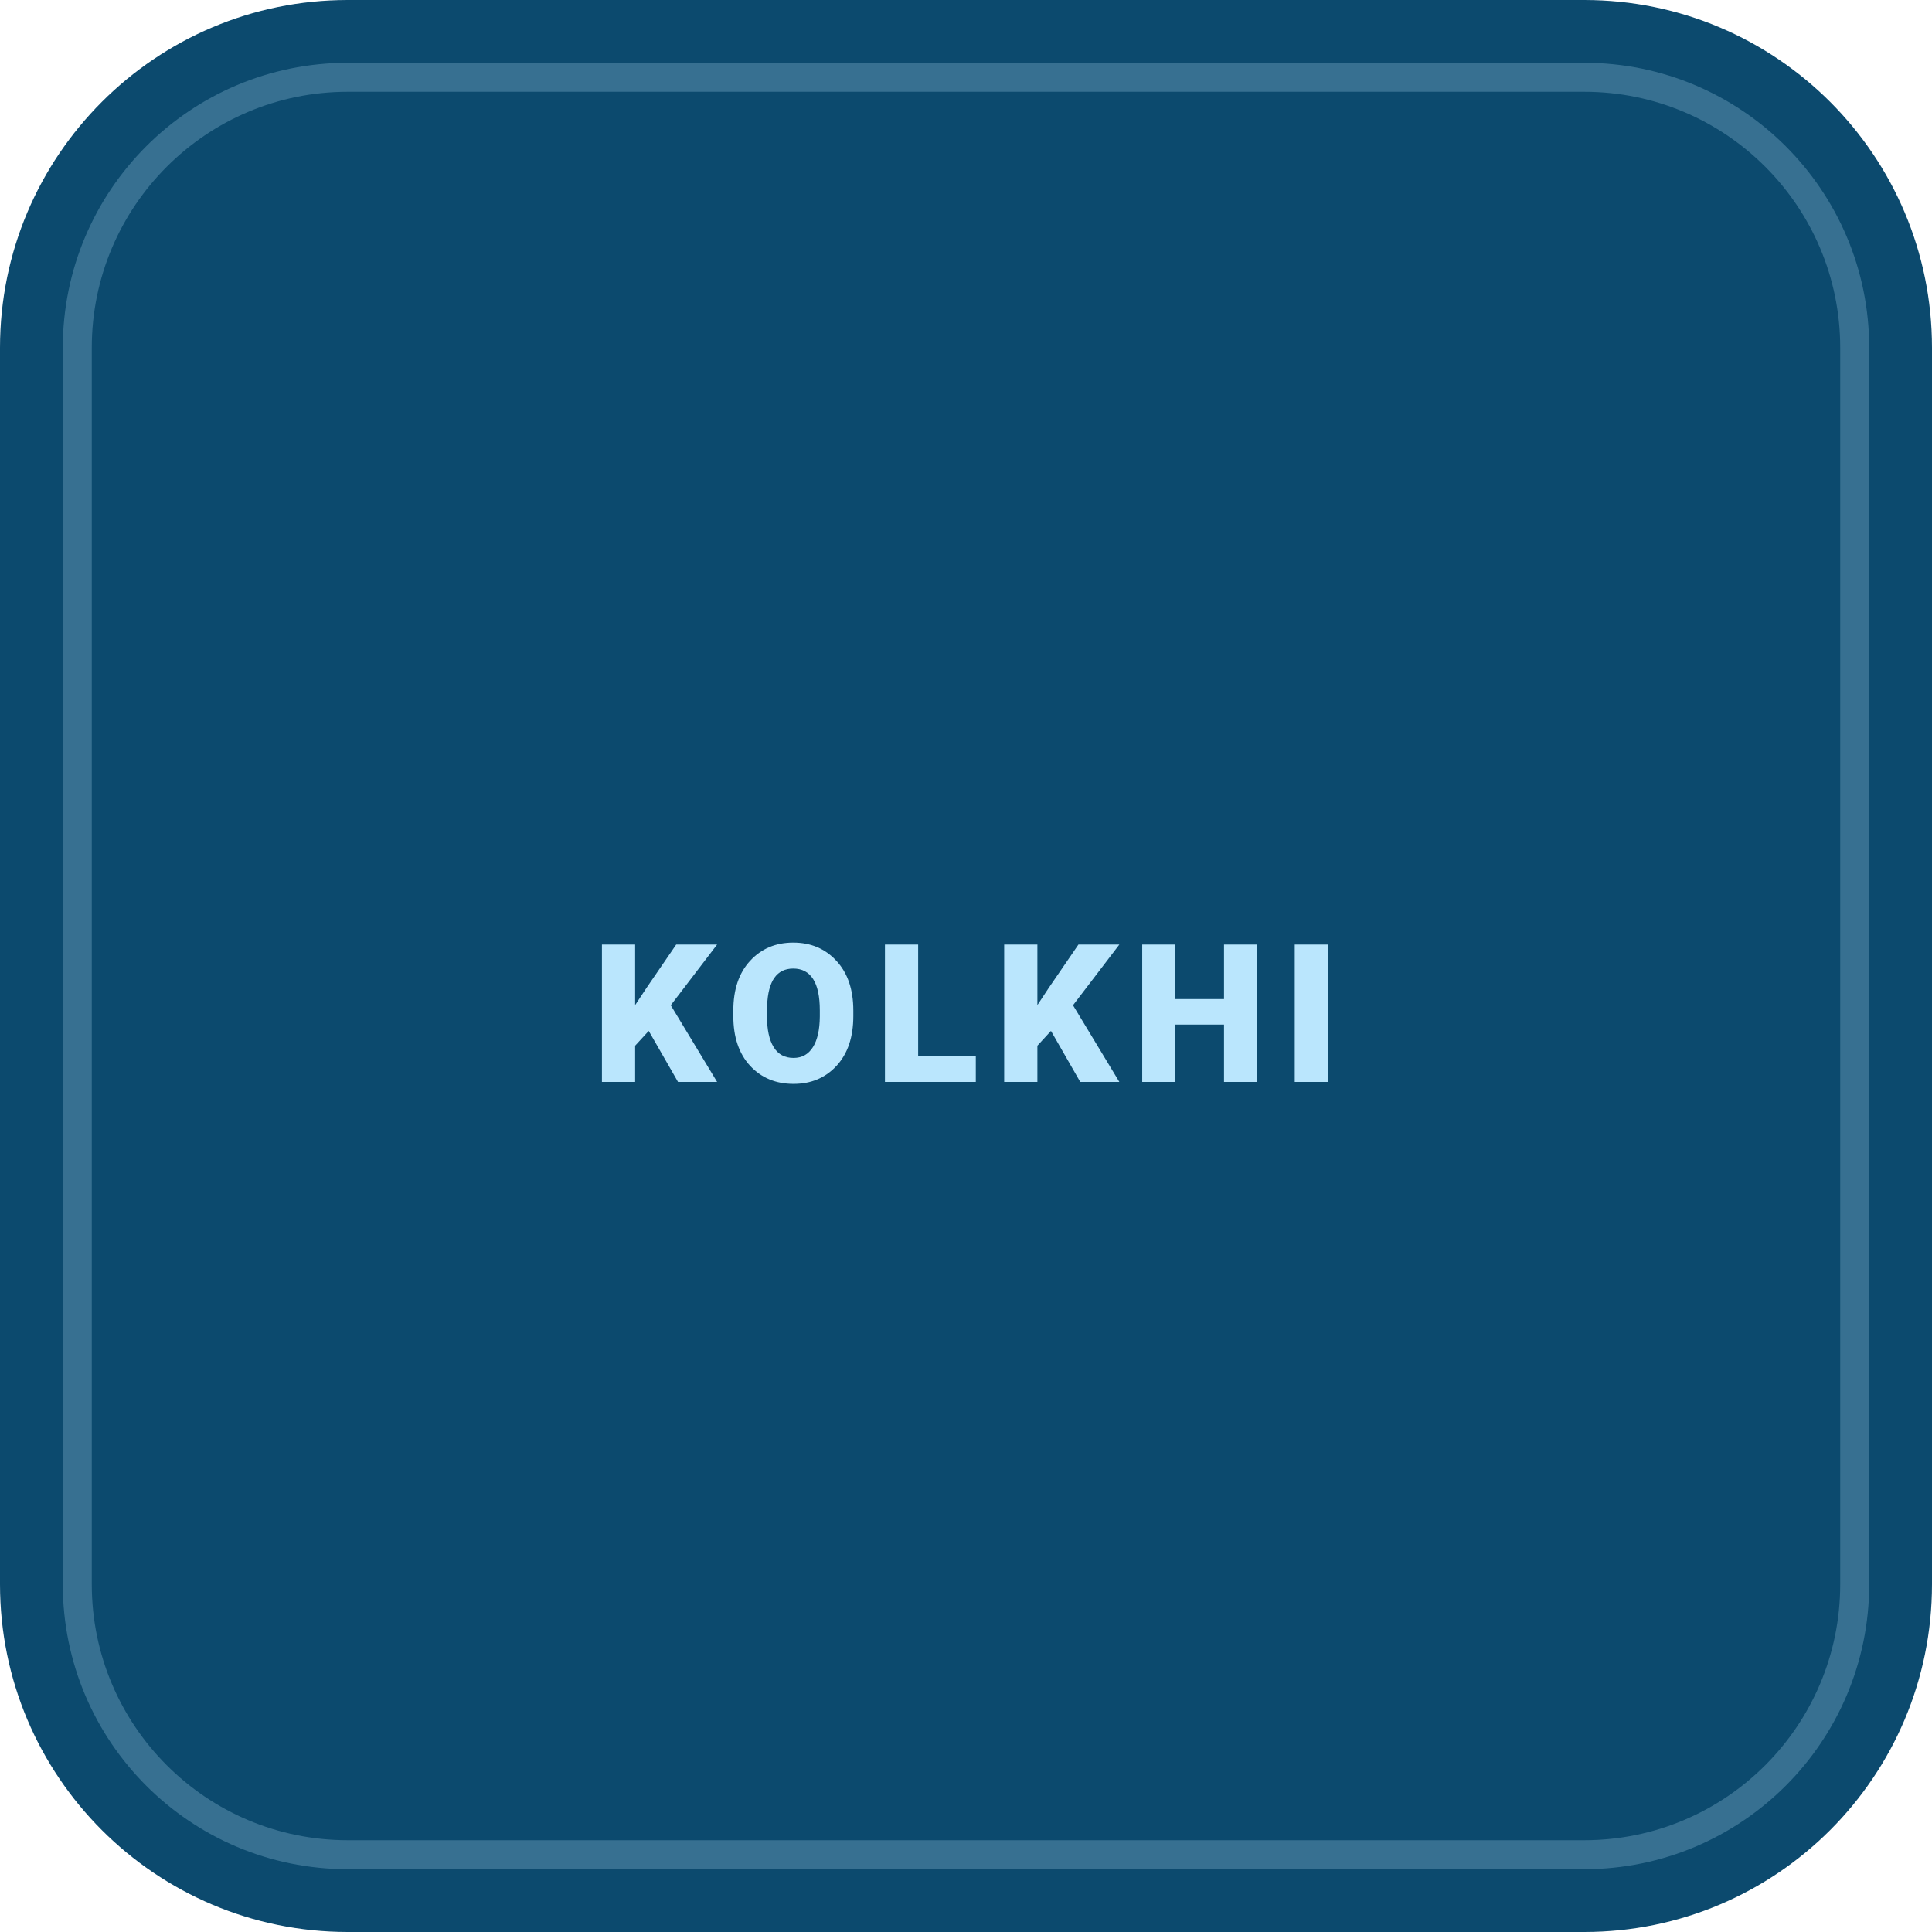
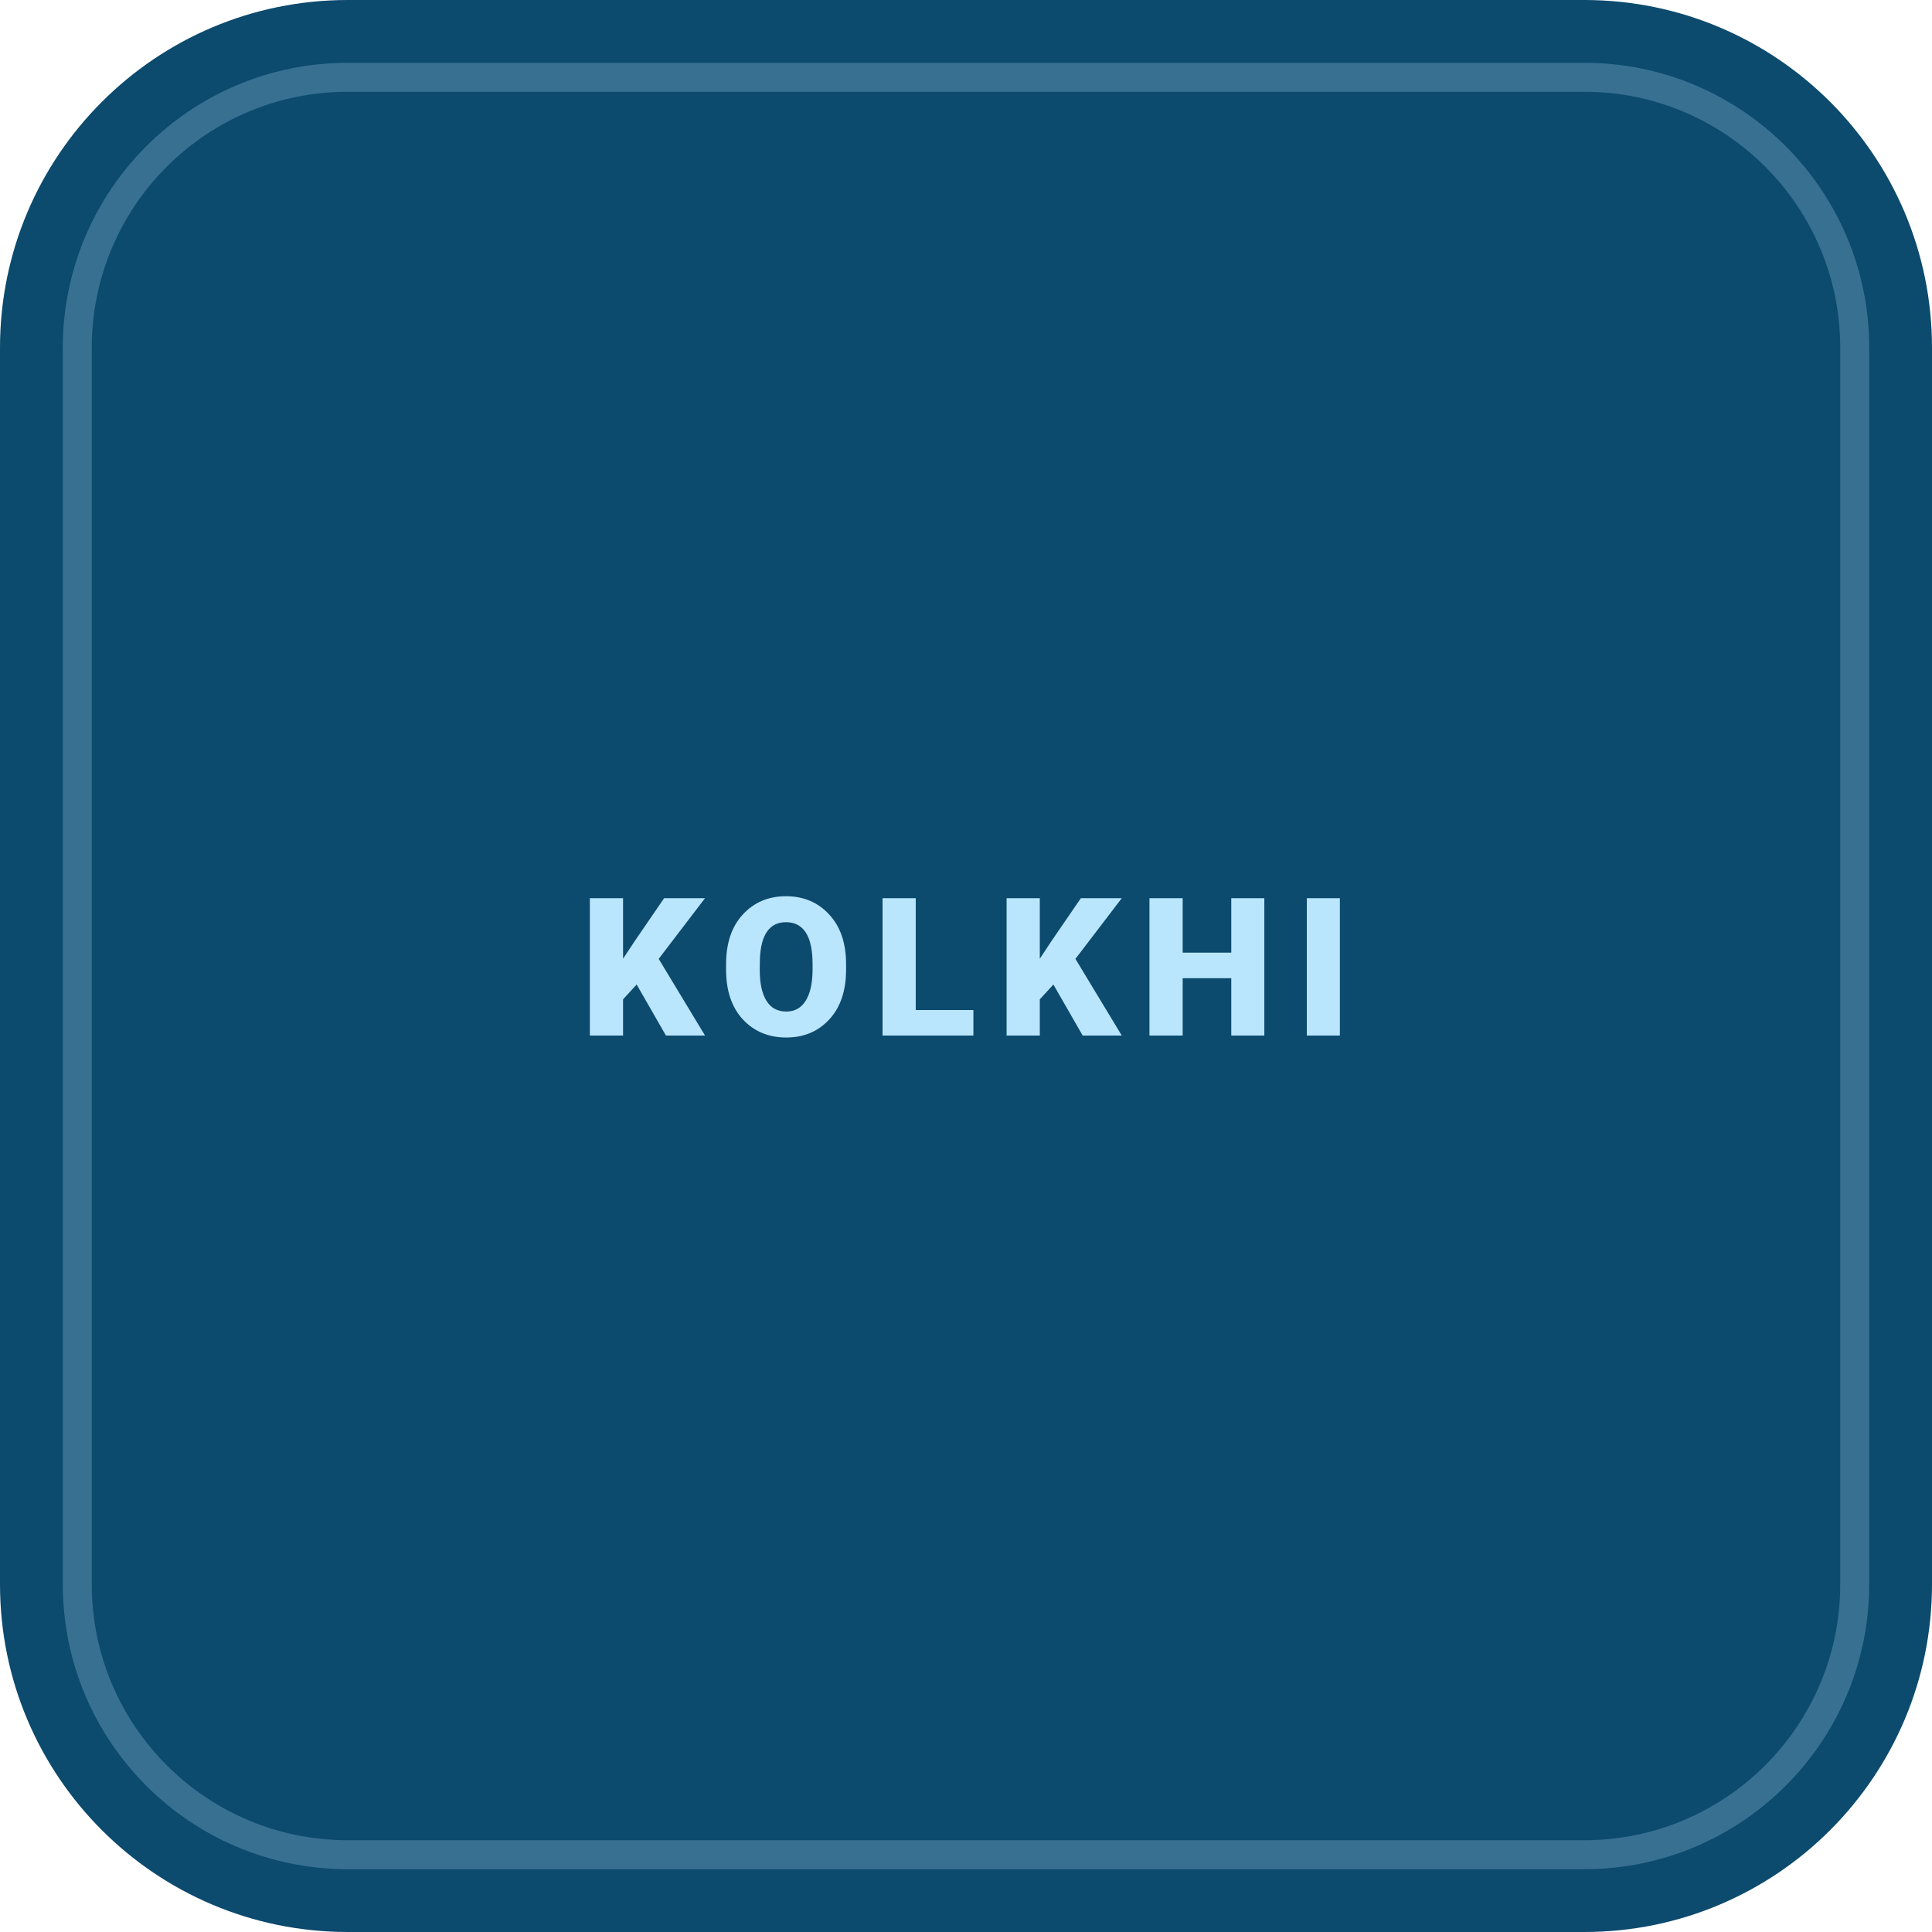
<svg xmlns="http://www.w3.org/2000/svg" viewBox="0 0 200 200" width="200" height="200">
  <rect width="200" height="200" rx="36" fill="#0C4A6E" />
  <rect x="8" y="8" width="184" height="184" rx="28" fill="none" stroke="#BAE6FD" stroke-opacity="0.25" stroke-width="3" />
-   <text x="100" y="112" font-family="-apple-system, BlinkMacSystemFont, Segoe UI, Roboto, sans-serif" font-weight="900" font-size="20" fill="#BAE6FD" text-anchor="middle" letter-spacing="1.5">KOLKHI</text>
+   <text x="100" y="107.2" font-family="-apple-system, BlinkMacSystemFont, Segoe UI, Roboto, sans-serif" font-weight="900" font-size="20" fill="#BAE6FD" text-anchor="middle" letter-spacing="2">KOLKHI</text>
</svg>
